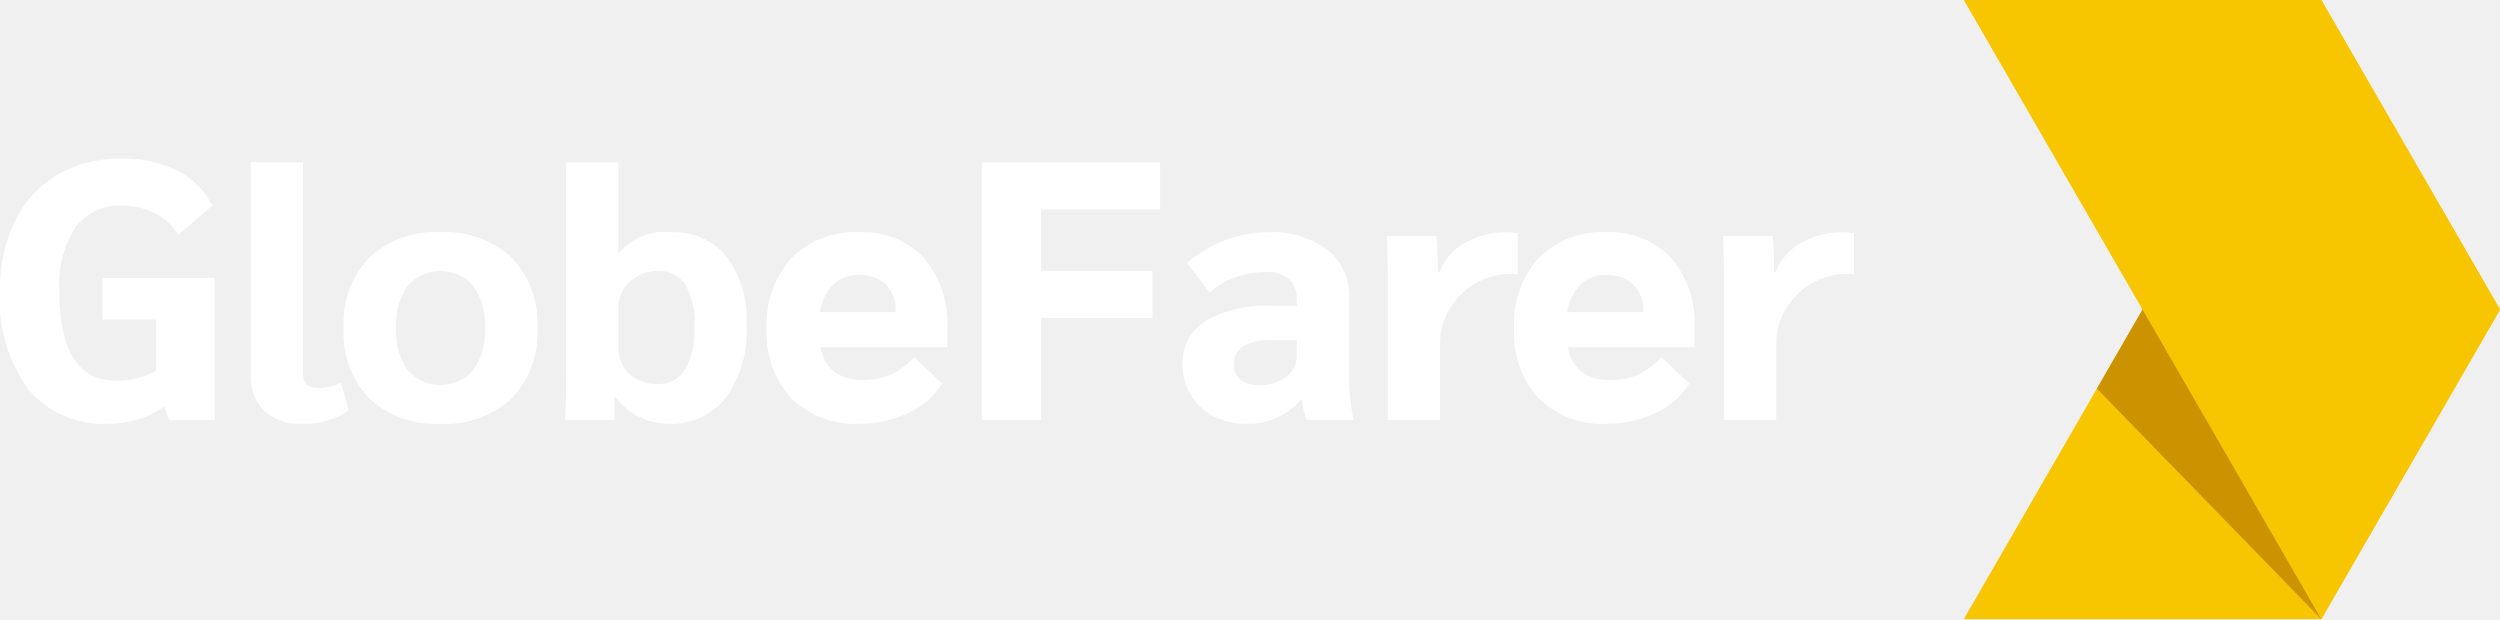
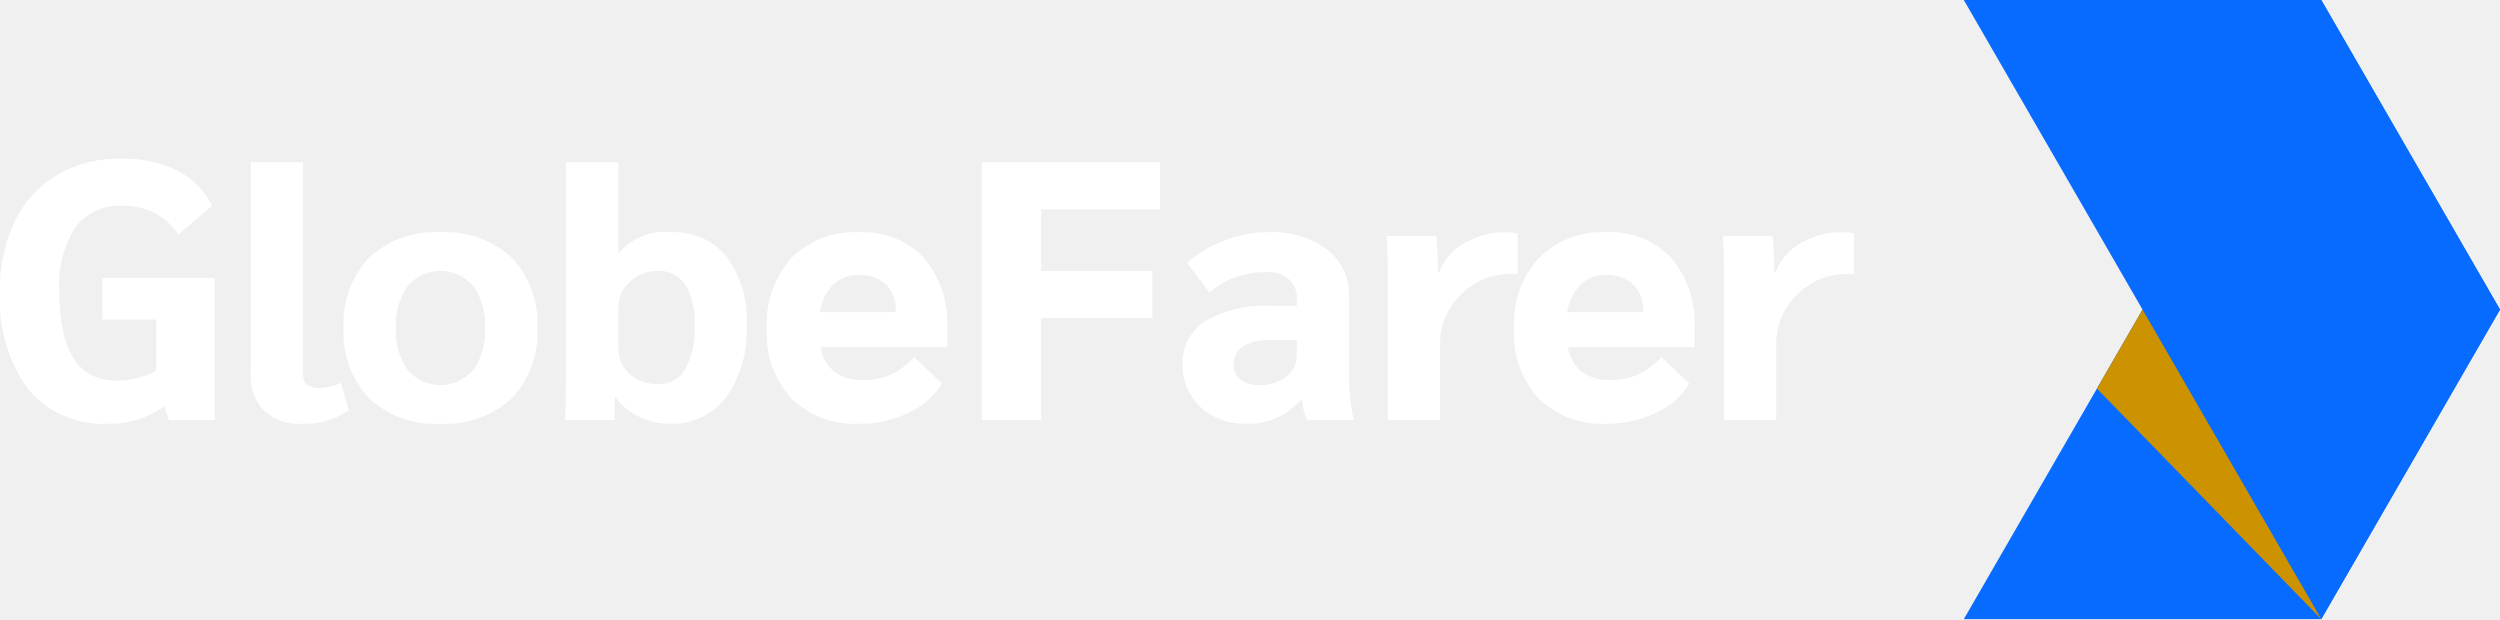
<svg xmlns="http://www.w3.org/2000/svg" width="135.757" height="33.622" viewBox="0 0 135.757 33.622">
  <g transform="translate(-21.29 2.377)">
    <g>
-       <path d="M127.93,31.245,147.341-2.377l9.706,16.811-9.706,16.811Z" fill="#f7c600" />
-       <path d="M127.93-2.377l19.411,33.622,9.706-16.811L147.341-2.377Z" fill="#f7c600" />
+       <path d="M127.93,31.245,147.341-2.377l9.706,16.811-9.706,16.811Z" fill="#086bff" />
+       <path d="M127.93-2.377l19.411,33.622,9.706-16.811L147.341-2.377Z" fill="#086bff" />
      <path d="M135.158,18.725l2.477-4.291,9.706,16.811Z" fill="#cc9200" />
    </g>
    <g>
      <path d="M32.949,12.714v7.72h-2.48l-.26-.74a5.133,5.133,0,0,1-3.06.94,5.268,5.268,0,0,1-4.33-1.88,8.223,8.223,0,0,1-1.529-5.32,8.464,8.464,0,0,1,.81-3.81,5.879,5.879,0,0,1,2.3-2.51,6.736,6.736,0,0,1,3.491-.88,6.524,6.524,0,0,1,3.049.67,4.086,4.086,0,0,1,1.871,1.89l-1.841,1.58a3.262,3.262,0,0,0-1.26-1.17,3.77,3.77,0,0,0-1.779-.41,2.97,2.97,0,0,0-2.551,1.18,5.785,5.785,0,0,0-.87,3.46q0,4.86,3.1,4.86a4.406,4.406,0,0,0,2.161-.54v-2.78H26.85v-2.26Z" fill="#fff" />
      <path d="M35.629,19.934a2.69,2.69,0,0,1-.72-2.02V6.434h2.84v11.54q0,.72.88.72a3.181,3.181,0,0,0,1.18-.28l.42,1.48a4.046,4.046,0,0,1-2.54.74A2.834,2.834,0,0,1,35.629,19.934Z" fill="#fff" />
      <path d="M41.339,19.254a5.139,5.139,0,0,1-1.39-3.82,5.141,5.141,0,0,1,1.39-3.82,5.254,5.254,0,0,1,3.87-1.38,5.254,5.254,0,0,1,3.87,1.38,5.141,5.141,0,0,1,1.39,3.82,5.139,5.139,0,0,1-1.39,3.82,5.254,5.254,0,0,1-3.87,1.38A5.254,5.254,0,0,1,41.339,19.254Zm5.65-1.54a3.62,3.62,0,0,0,.64-2.28,3.622,3.622,0,0,0-.64-2.28,2.342,2.342,0,0,0-3.56,0,3.622,3.622,0,0,0-.64,2.28,3.62,3.62,0,0,0,.64,2.28,2.342,2.342,0,0,0,3.56,0Z" fill="#fff" />
      <path d="M55.959,20.234a3.4,3.4,0,0,1-1.25-1.04h-.04q0,.94-.02,1.24h-2.68q.06-.54.06-2.7V6.434h2.84v4.92h.04a3.228,3.228,0,0,1,2.841-1.12,3.652,3.652,0,0,1,3,1.33,5.728,5.728,0,0,1,1.08,3.71,6.208,6.208,0,0,1-1.12,3.94,3.726,3.726,0,0,1-3.1,1.42A3.618,3.618,0,0,1,55.959,20.234Zm2.551-2.57a4.525,4.525,0,0,0,.5-2.35,4.068,4.068,0,0,0-.5-2.22,1.658,1.658,0,0,0-1.481-.76,2.172,2.172,0,0,0-1.529.58,1.834,1.834,0,0,0-.631,1.4v2.14a1.914,1.914,0,0,0,.59,1.47,2.21,2.21,0,0,0,1.57.55A1.632,1.632,0,0,0,58.51,17.664Z" fill="#fff" />
      <path d="M72.73,16.474H65.849a2.147,2.147,0,0,0,.75,1.34,2.48,2.48,0,0,0,1.55.44,3.708,3.708,0,0,0,1.5-.28,4.024,4.024,0,0,0,1.28-.96l1.52,1.44a4.122,4.122,0,0,1-1.81,1.58,6.008,6.008,0,0,1-2.67.6,4.931,4.931,0,0,1-3.7-1.37,5.186,5.186,0,0,1-1.341-3.79,5.322,5.322,0,0,1,1.341-3.84,4.85,4.85,0,0,1,3.679-1.4,4.519,4.519,0,0,1,3.51,1.39,5.466,5.466,0,0,1,1.271,3.83Zm-2.8-2.02a1.821,1.821,0,0,0-.54-1.39,2.068,2.068,0,0,0-1.48-.51,1.889,1.889,0,0,0-1.38.53,2.721,2.721,0,0,0-.719,1.49h4.119Z" fill="#fff" />
      <path d="M74.608,6.434h9.68v2.56h-6.46v3.34h6.04v2.56h-6.04v5.54h-3.22Z" fill="#fff" />
      <path d="M87.169,20.214a3.092,3.092,0,0,1-1.66-2.8,2.66,2.66,0,0,1,1.24-2.36,6.445,6.445,0,0,1,3.56-.82h1.4v-.4a1.327,1.327,0,0,0-.44-1.06,1.778,1.778,0,0,0-1.2-.38,5.048,5.048,0,0,0-1.729.3,3.8,3.8,0,0,0-1.37.82l-1.22-1.62a6.636,6.636,0,0,1,2.029-1.21,6.562,6.562,0,0,1,2.37-.45,5,5,0,0,1,3.221.95,3.149,3.149,0,0,1,1.18,2.59v4.5a9.52,9.52,0,0,0,.08,1.14,7.23,7.23,0,0,0,.18,1.02h-2.54a3.7,3.7,0,0,1-.18-.5,4.127,4.127,0,0,1-.1-.62h-.039a3.758,3.758,0,0,1-3.02,1.32A3.648,3.648,0,0,1,87.169,20.214Zm3.97-2.13a1.4,1.4,0,0,0,.57-1.15v-.84h-1.48a2.55,2.55,0,0,0-1.44.34,1.111,1.111,0,0,0-.5.98,1.006,1.006,0,0,0,.359.83,1.629,1.629,0,0,0,1.04.29A2.271,2.271,0,0,0,91.139,18.084Z" fill="#fff" />
      <path d="M96.648,12.874q0-1.7-.059-2.44h2.7a17.207,17.207,0,0,1,.08,1.76v.2h.08a3.118,3.118,0,0,1,1.37-1.57,4.356,4.356,0,0,1,2.271-.59,3.834,3.834,0,0,1,.619.06v2.22a1.892,1.892,0,0,0-.4-.02,3.671,3.671,0,0,0-1.9.52,3.961,3.961,0,0,0-1.4,1.38,3.518,3.518,0,0,0-.521,1.86v4.18h-2.84Z" fill="#fff" />
      <path d="M113.309,16.474h-6.881a2.147,2.147,0,0,0,.75,1.34,2.481,2.481,0,0,0,1.551.44,3.714,3.714,0,0,0,1.5-.28,4.032,4.032,0,0,0,1.279-.96l1.52,1.44a4.122,4.122,0,0,1-1.81,1.58,6.008,6.008,0,0,1-2.67.6,4.931,4.931,0,0,1-3.7-1.37,5.186,5.186,0,0,1-1.341-3.79,5.322,5.322,0,0,1,1.341-3.84,4.85,4.85,0,0,1,3.679-1.4,4.519,4.519,0,0,1,3.51,1.39,5.466,5.466,0,0,1,1.271,3.83Zm-2.8-2.02a1.821,1.821,0,0,0-.54-1.39,2.068,2.068,0,0,0-1.48-.51,1.889,1.889,0,0,0-1.38.53,2.721,2.721,0,0,0-.719,1.49h4.119Z" fill="#fff" />
      <path d="M114.908,12.874q0-1.7-.059-2.44h2.7a17.207,17.207,0,0,1,.08,1.76v.2h.08a3.118,3.118,0,0,1,1.37-1.57,4.353,4.353,0,0,1,2.271-.59,3.844,3.844,0,0,1,.619.06v2.22a1.905,1.905,0,0,0-.4-.02,3.67,3.67,0,0,0-1.9.52,3.961,3.961,0,0,0-1.4,1.38,3.518,3.518,0,0,0-.521,1.86v4.18h-2.84Z" fill="#fff" />
    </g>
  </g>
</svg>
